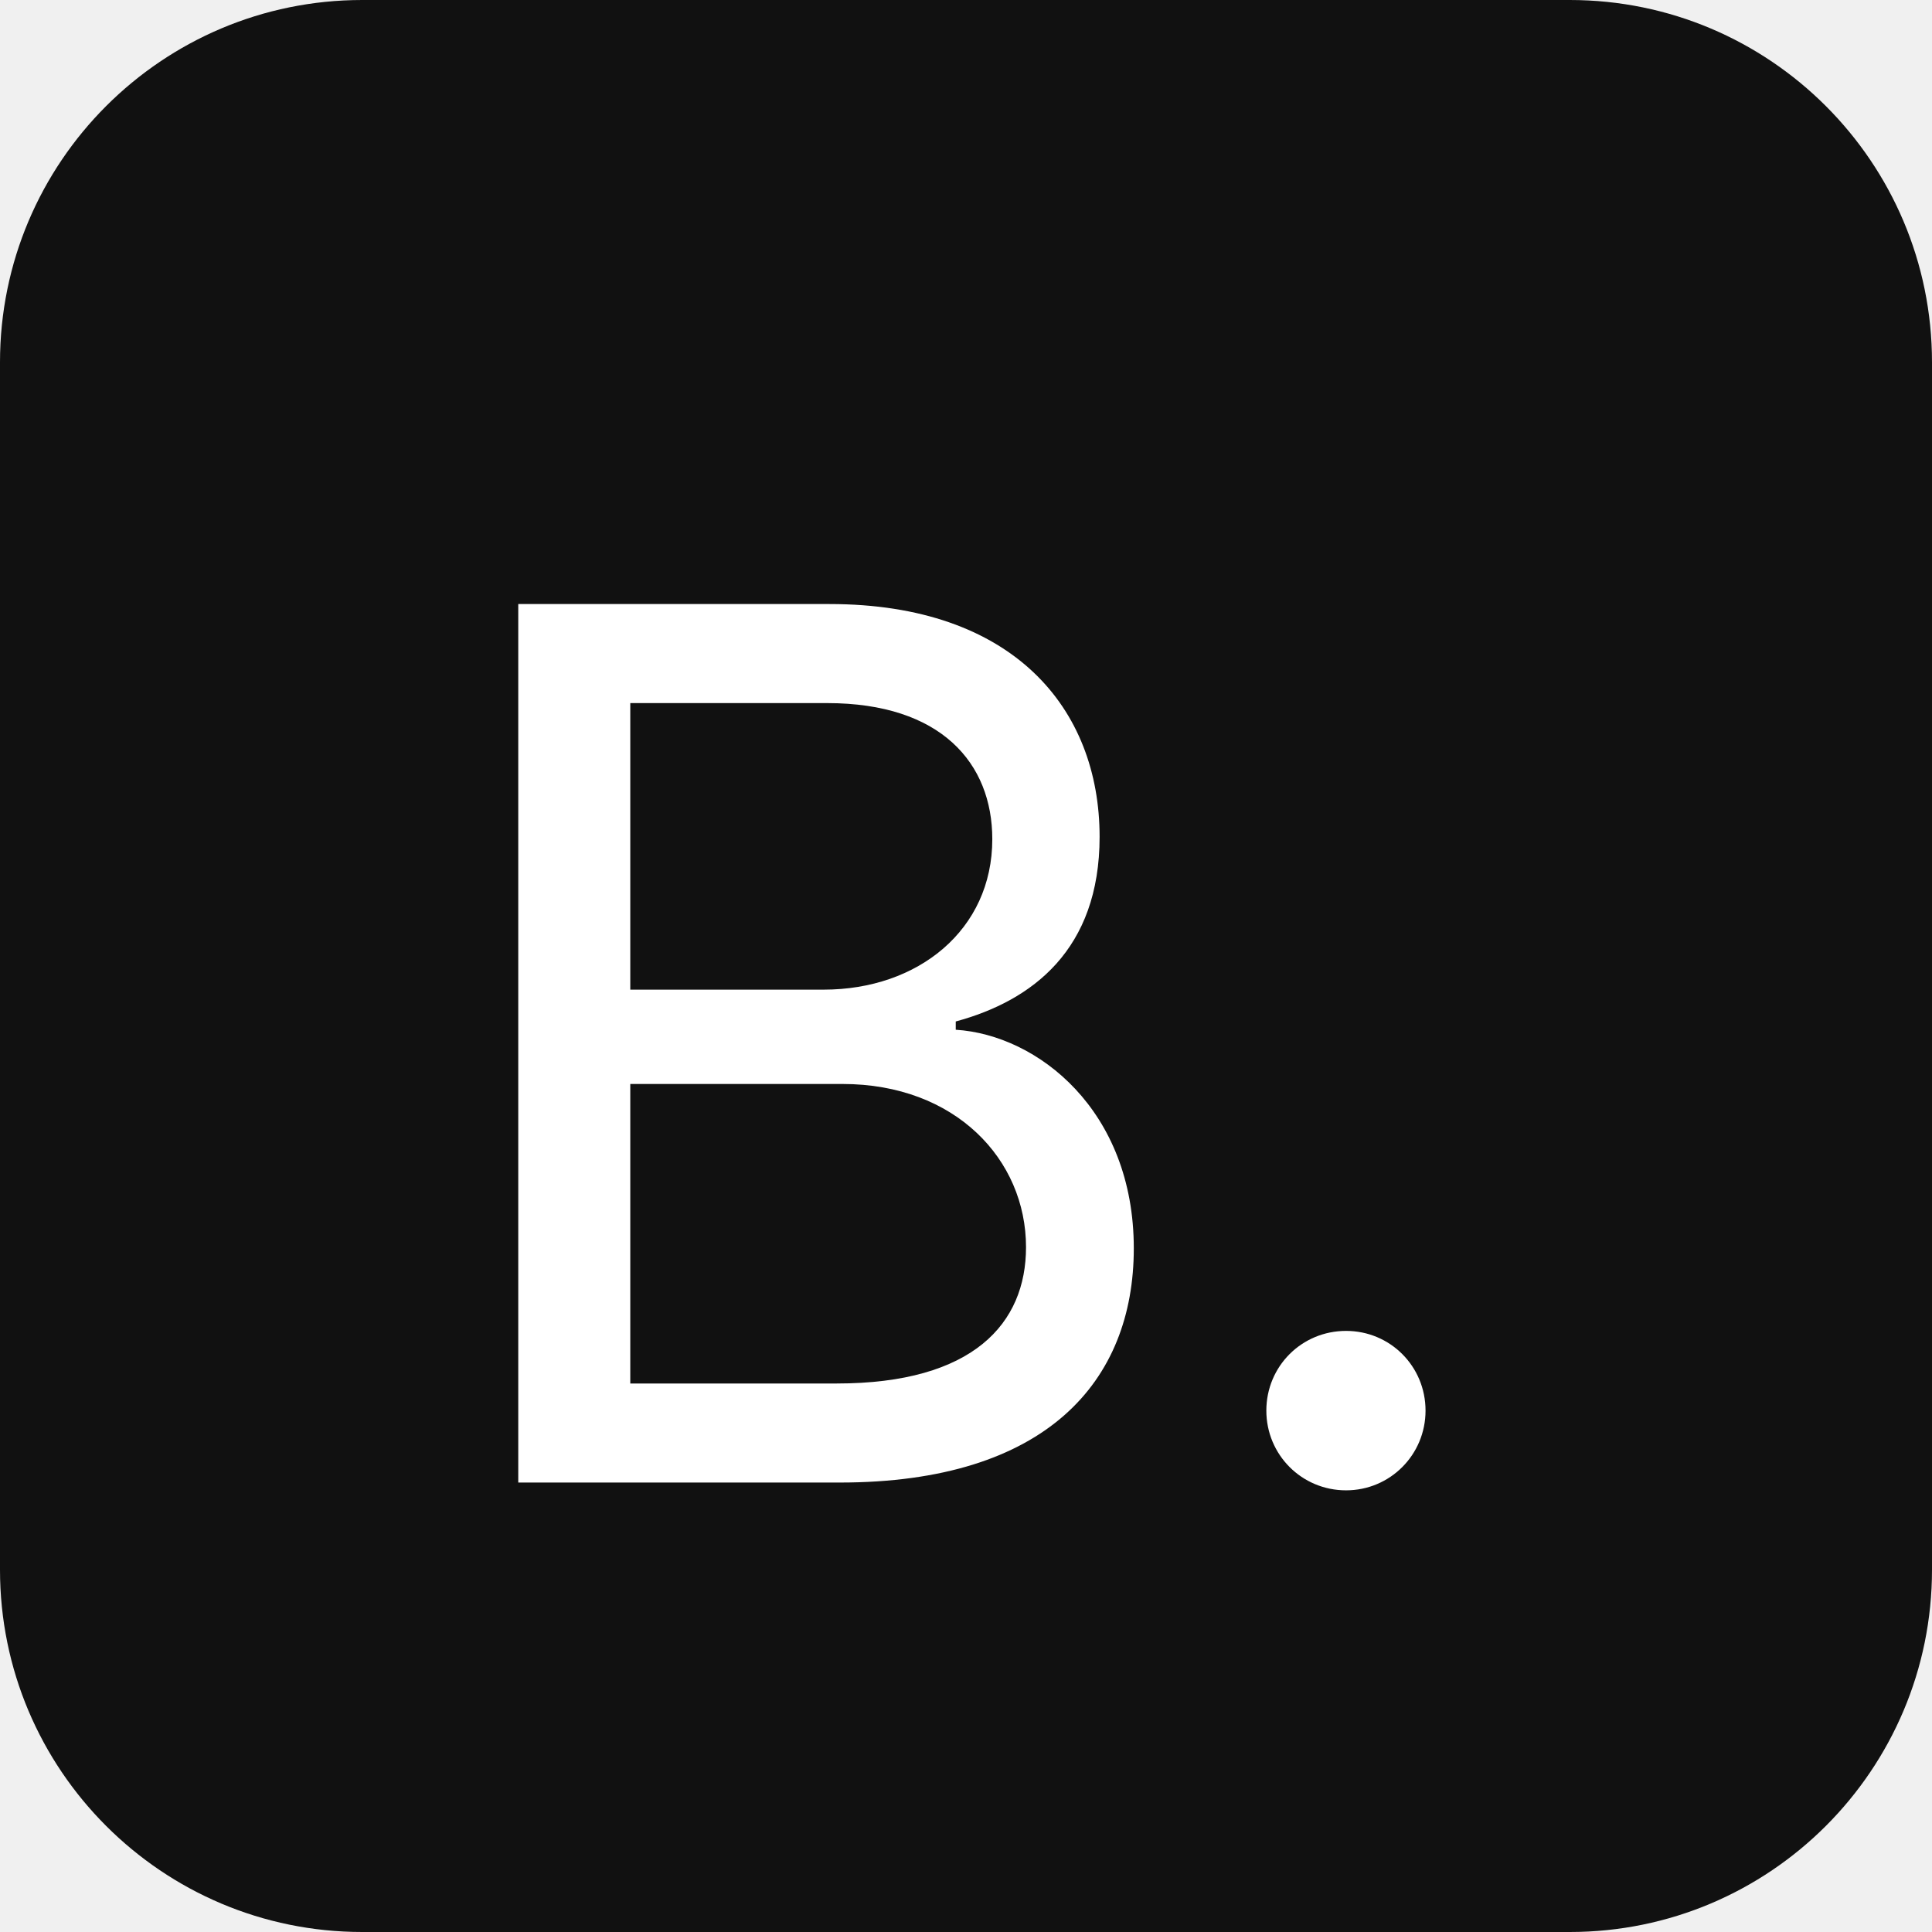
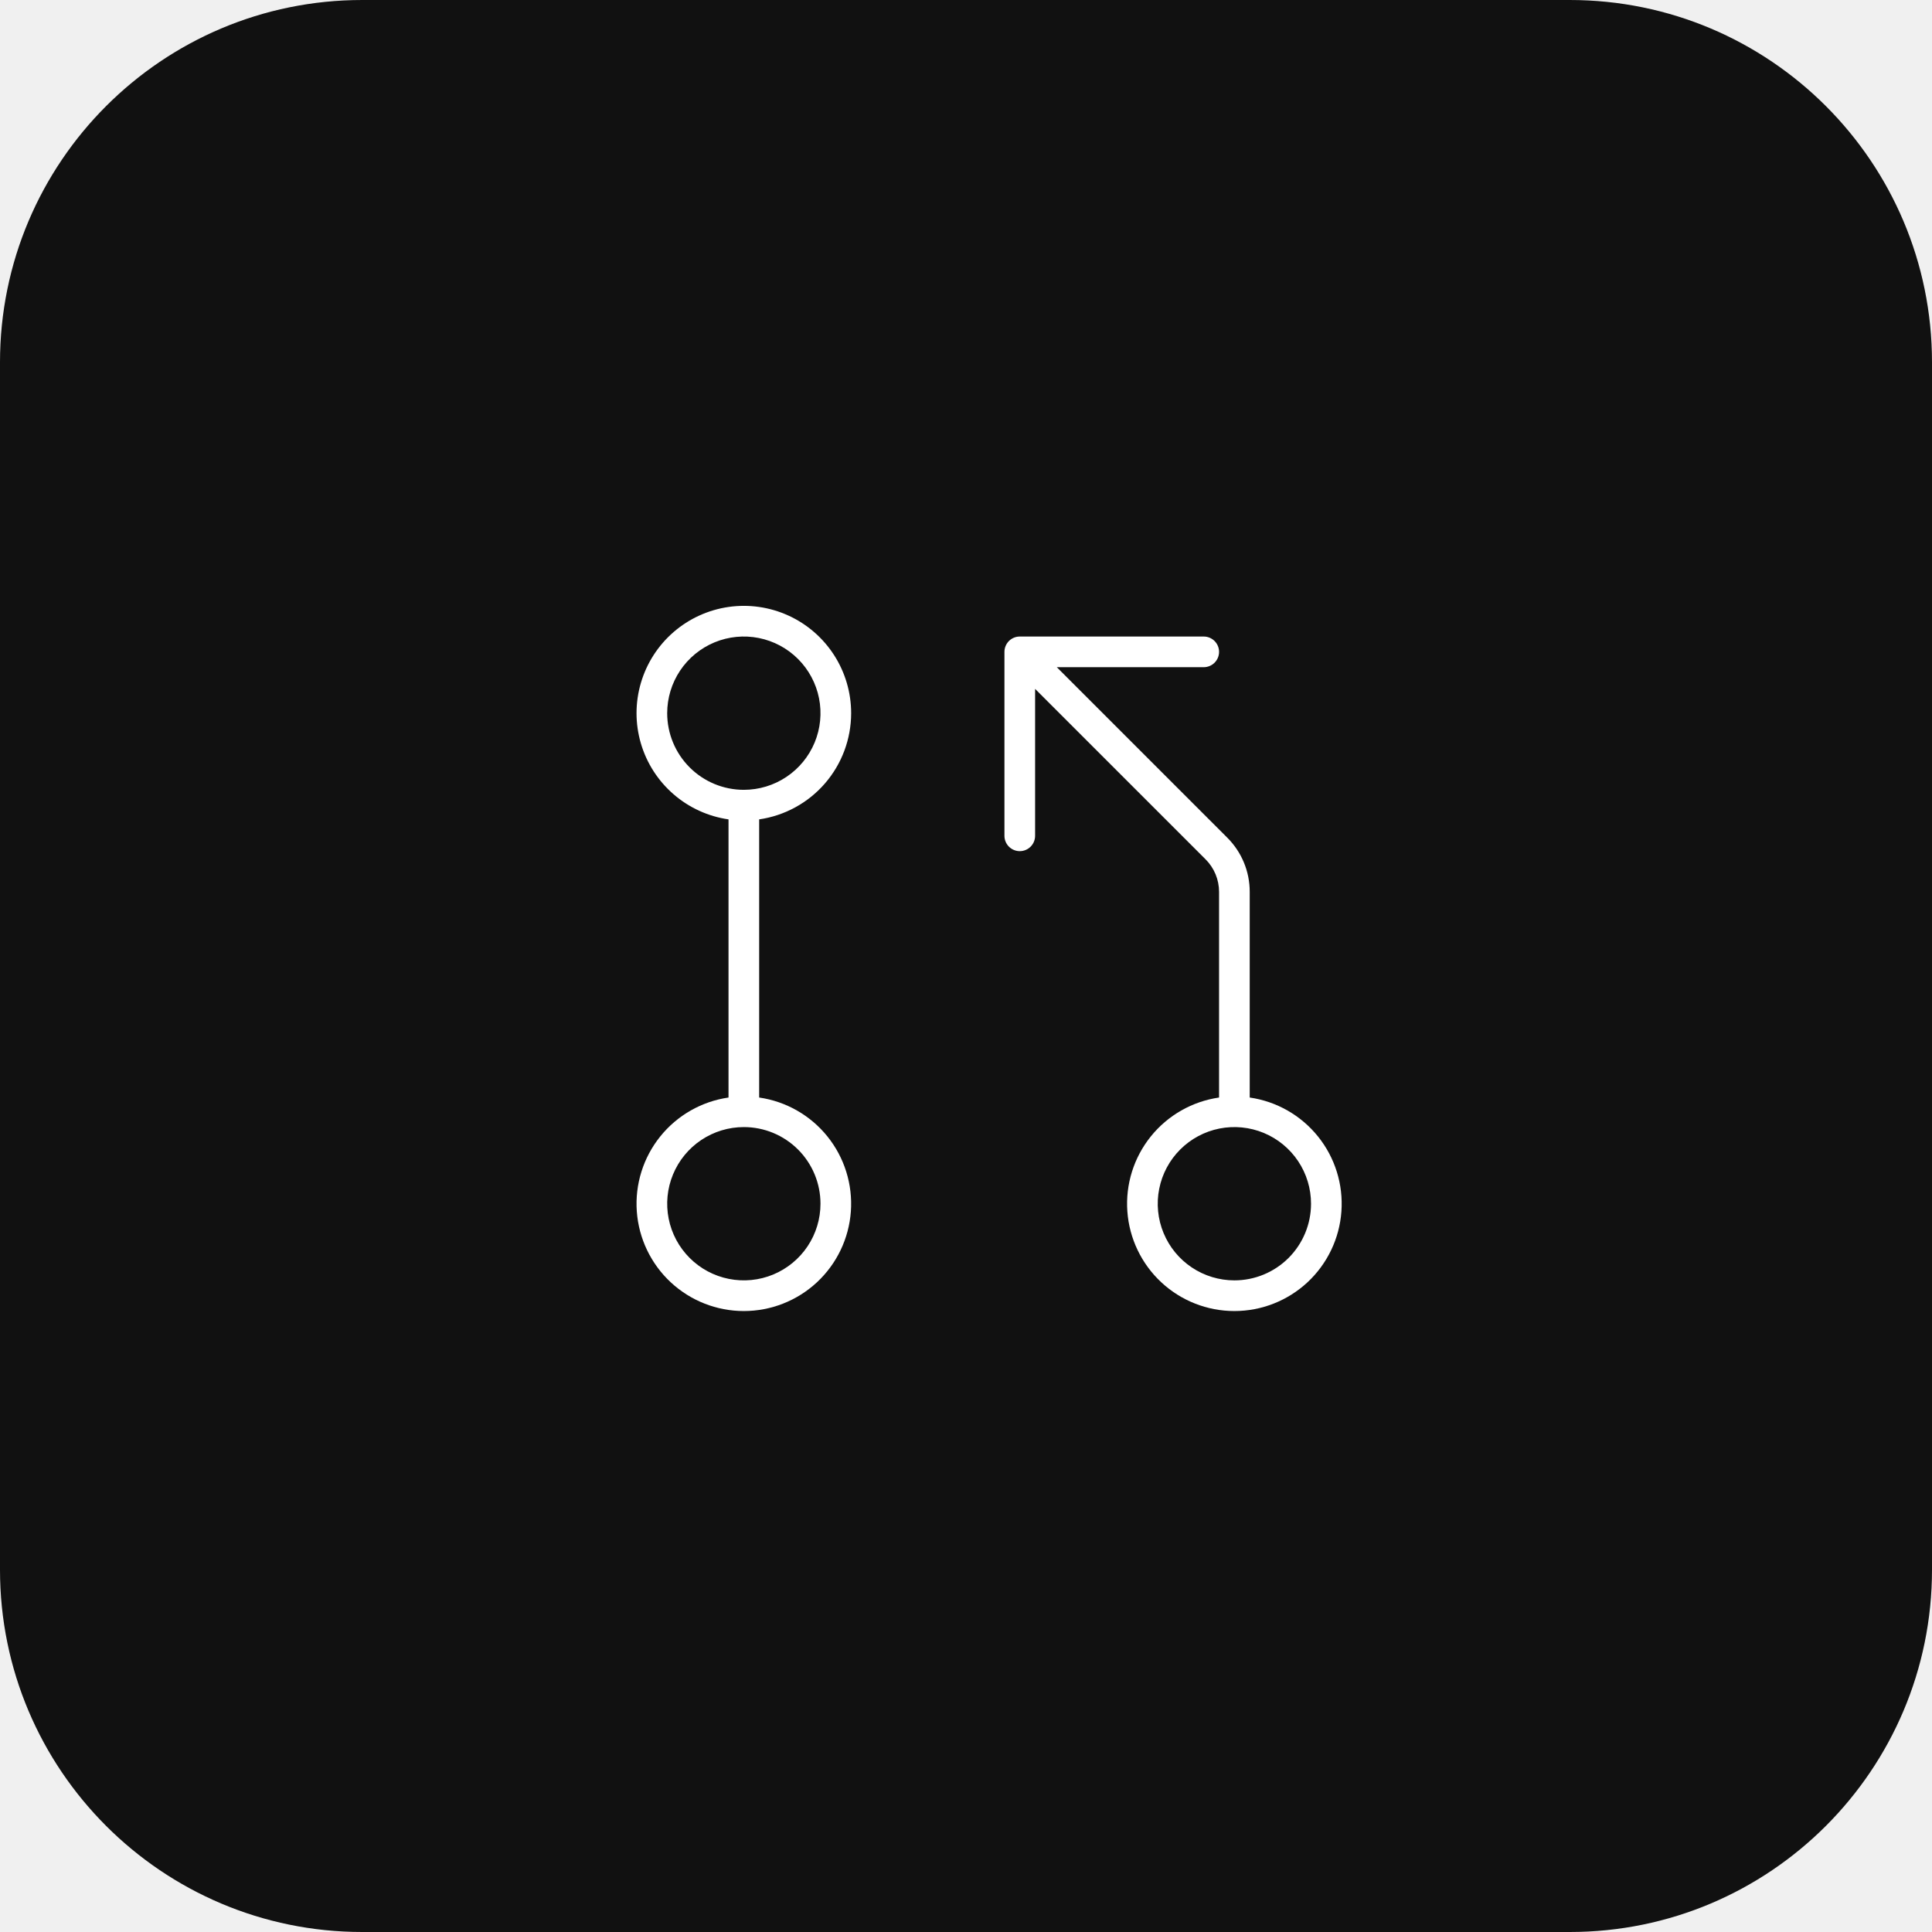
<svg xmlns="http://www.w3.org/2000/svg" width="32" height="32" viewBox="0 0 128 128" fill="none">
  <rect width="128" height="128" rx="24" fill="#111111" />
-   <text x="50%" y="54%" dominant-baseline="central" text-anchor="middle" font-family="system-ui, -apple-system, sans-serif" font-weight="400" font-size="80" fill="white" letter-spacing="-2">B.</text>
+   <path d="M25.391 16.25C25.391 14.887 24.999 13.553 24.263 12.407C23.526 11.26 22.476 10.349 21.236 9.783C19.997 9.217 18.62 9.018 17.271 9.212C15.922 9.406 14.658 9.983 13.627 10.875C12.597 11.767 11.845 12.936 11.461 14.244C11.076 15.551 11.076 16.942 11.459 18.249C11.842 19.557 12.594 20.727 13.623 21.62C14.652 22.513 15.917 23.091 17.266 23.286V41.714C15.487 41.971 13.871 42.892 12.744 44.292C11.617 45.692 11.061 47.467 11.19 49.26C11.319 51.053 12.122 52.73 13.438 53.955C14.753 55.179 16.484 55.86 18.281 55.86C20.079 55.86 21.809 55.179 23.125 53.955C24.441 52.73 25.244 51.053 25.372 49.26C25.501 47.467 24.946 45.692 23.819 44.292C22.692 42.892 21.076 41.971 19.297 41.714V23.286C20.989 23.041 22.536 22.196 23.655 20.904C24.774 19.612 25.39 17.959 25.391 16.25ZM13.203 16.25C13.203 15.246 13.501 14.264 14.059 13.429C14.617 12.594 15.41 11.943 16.338 11.558C17.266 11.174 18.287 11.073 19.272 11.269C20.257 11.465 21.162 11.949 21.872 12.659C22.582 13.369 23.066 14.274 23.262 15.259C23.458 16.244 23.357 17.265 22.973 18.193C22.588 19.121 21.938 19.914 21.102 20.472C20.267 21.03 19.286 21.328 18.281 21.328C16.934 21.328 15.643 20.793 14.691 19.841C13.738 18.888 13.203 17.597 13.203 16.25ZM23.359 48.75C23.359 49.754 23.062 50.736 22.504 51.571C21.946 52.406 21.152 53.057 20.225 53.442C19.297 53.826 18.276 53.926 17.291 53.73C16.305 53.535 15.401 53.051 14.691 52.341C13.98 51.631 13.497 50.726 13.301 49.741C13.105 48.756 13.205 47.735 13.59 46.807C13.974 45.879 14.625 45.086 15.46 44.528C16.295 43.97 17.277 43.672 18.281 43.672C18.948 43.672 19.608 43.803 20.225 44.058C20.841 44.314 21.401 44.688 21.872 45.159C22.344 45.631 22.718 46.191 22.973 46.807C23.228 47.423 23.359 48.083 23.359 48.75ZM51.797 41.714V28.09C51.798 27.422 51.668 26.761 51.412 26.144C51.157 25.528 50.782 24.968 50.309 24.497L39.015 13.203H48.75C49.019 13.203 49.278 13.096 49.468 12.906C49.659 12.715 49.766 12.457 49.766 12.188C49.766 11.918 49.659 11.66 49.468 11.469C49.278 11.279 49.019 11.172 48.75 11.172H36.562C36.293 11.172 36.035 11.279 35.844 11.469C35.654 11.66 35.547 11.918 35.547 12.188V24.375C35.547 24.644 35.654 24.903 35.844 25.093C36.035 25.284 36.293 25.391 36.562 25.391C36.832 25.391 37.09 25.284 37.281 25.093C37.471 24.903 37.578 24.644 37.578 24.375V14.64L48.874 25.934C49.157 26.217 49.382 26.553 49.535 26.923C49.687 27.293 49.766 27.689 49.766 28.09V41.714C47.987 41.971 46.371 42.892 45.244 44.292C44.117 45.692 43.561 47.467 43.69 49.26C43.819 51.053 44.622 52.73 45.938 53.955C47.253 55.179 48.984 55.86 50.781 55.86C52.579 55.86 54.309 55.179 55.625 53.955C56.941 52.73 57.744 51.053 57.872 49.26C58.001 47.467 57.446 45.692 56.319 44.292C55.191 42.892 53.576 41.971 51.797 41.714ZM50.781 53.828C49.777 53.828 48.795 53.53 47.96 52.972C47.125 52.414 46.474 51.621 46.09 50.693C45.705 49.765 45.605 48.744 45.801 47.759C45.997 46.774 46.48 45.869 47.191 45.159C47.901 44.449 48.806 43.965 49.791 43.769C50.776 43.574 51.797 43.674 52.725 44.058C53.653 44.443 54.446 45.094 55.004 45.929C55.562 46.764 55.859 47.746 55.859 48.75C55.859 50.097 55.324 51.388 54.372 52.341C53.42 53.293 52.128 53.828 50.781 53.828Z" fill="white" transform="translate(31, 31) scale(1)" />
</svg>
